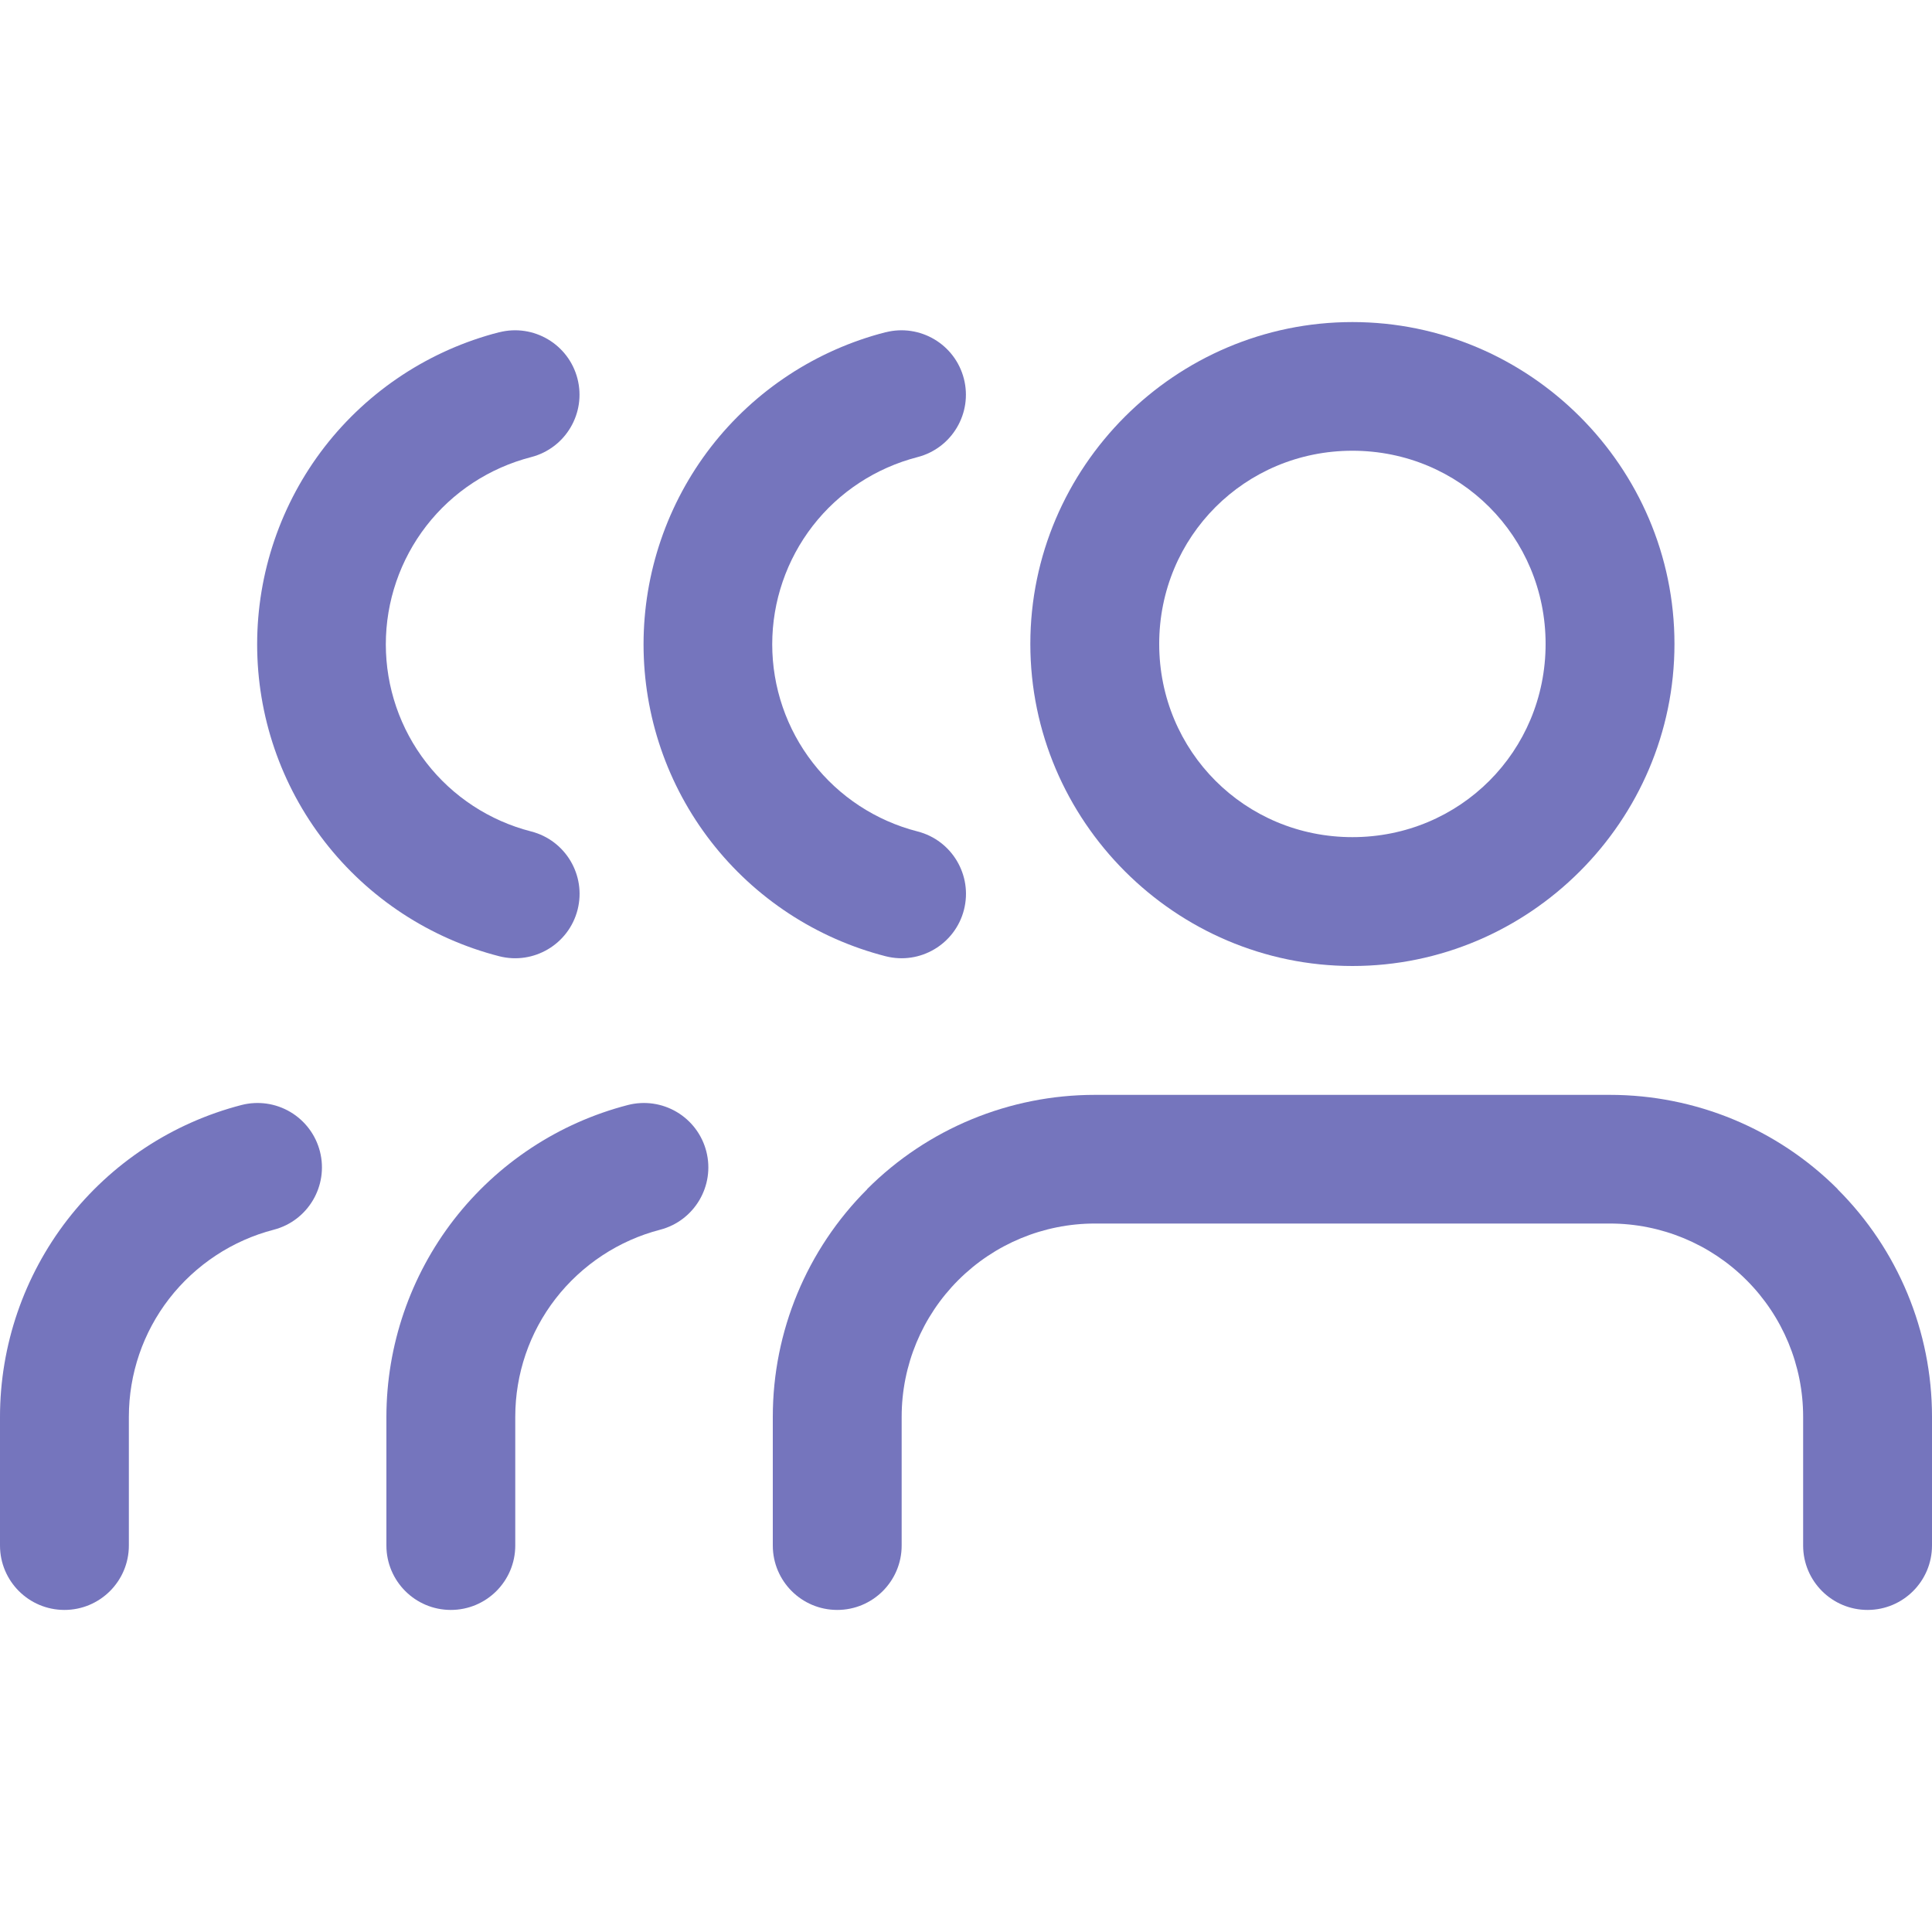
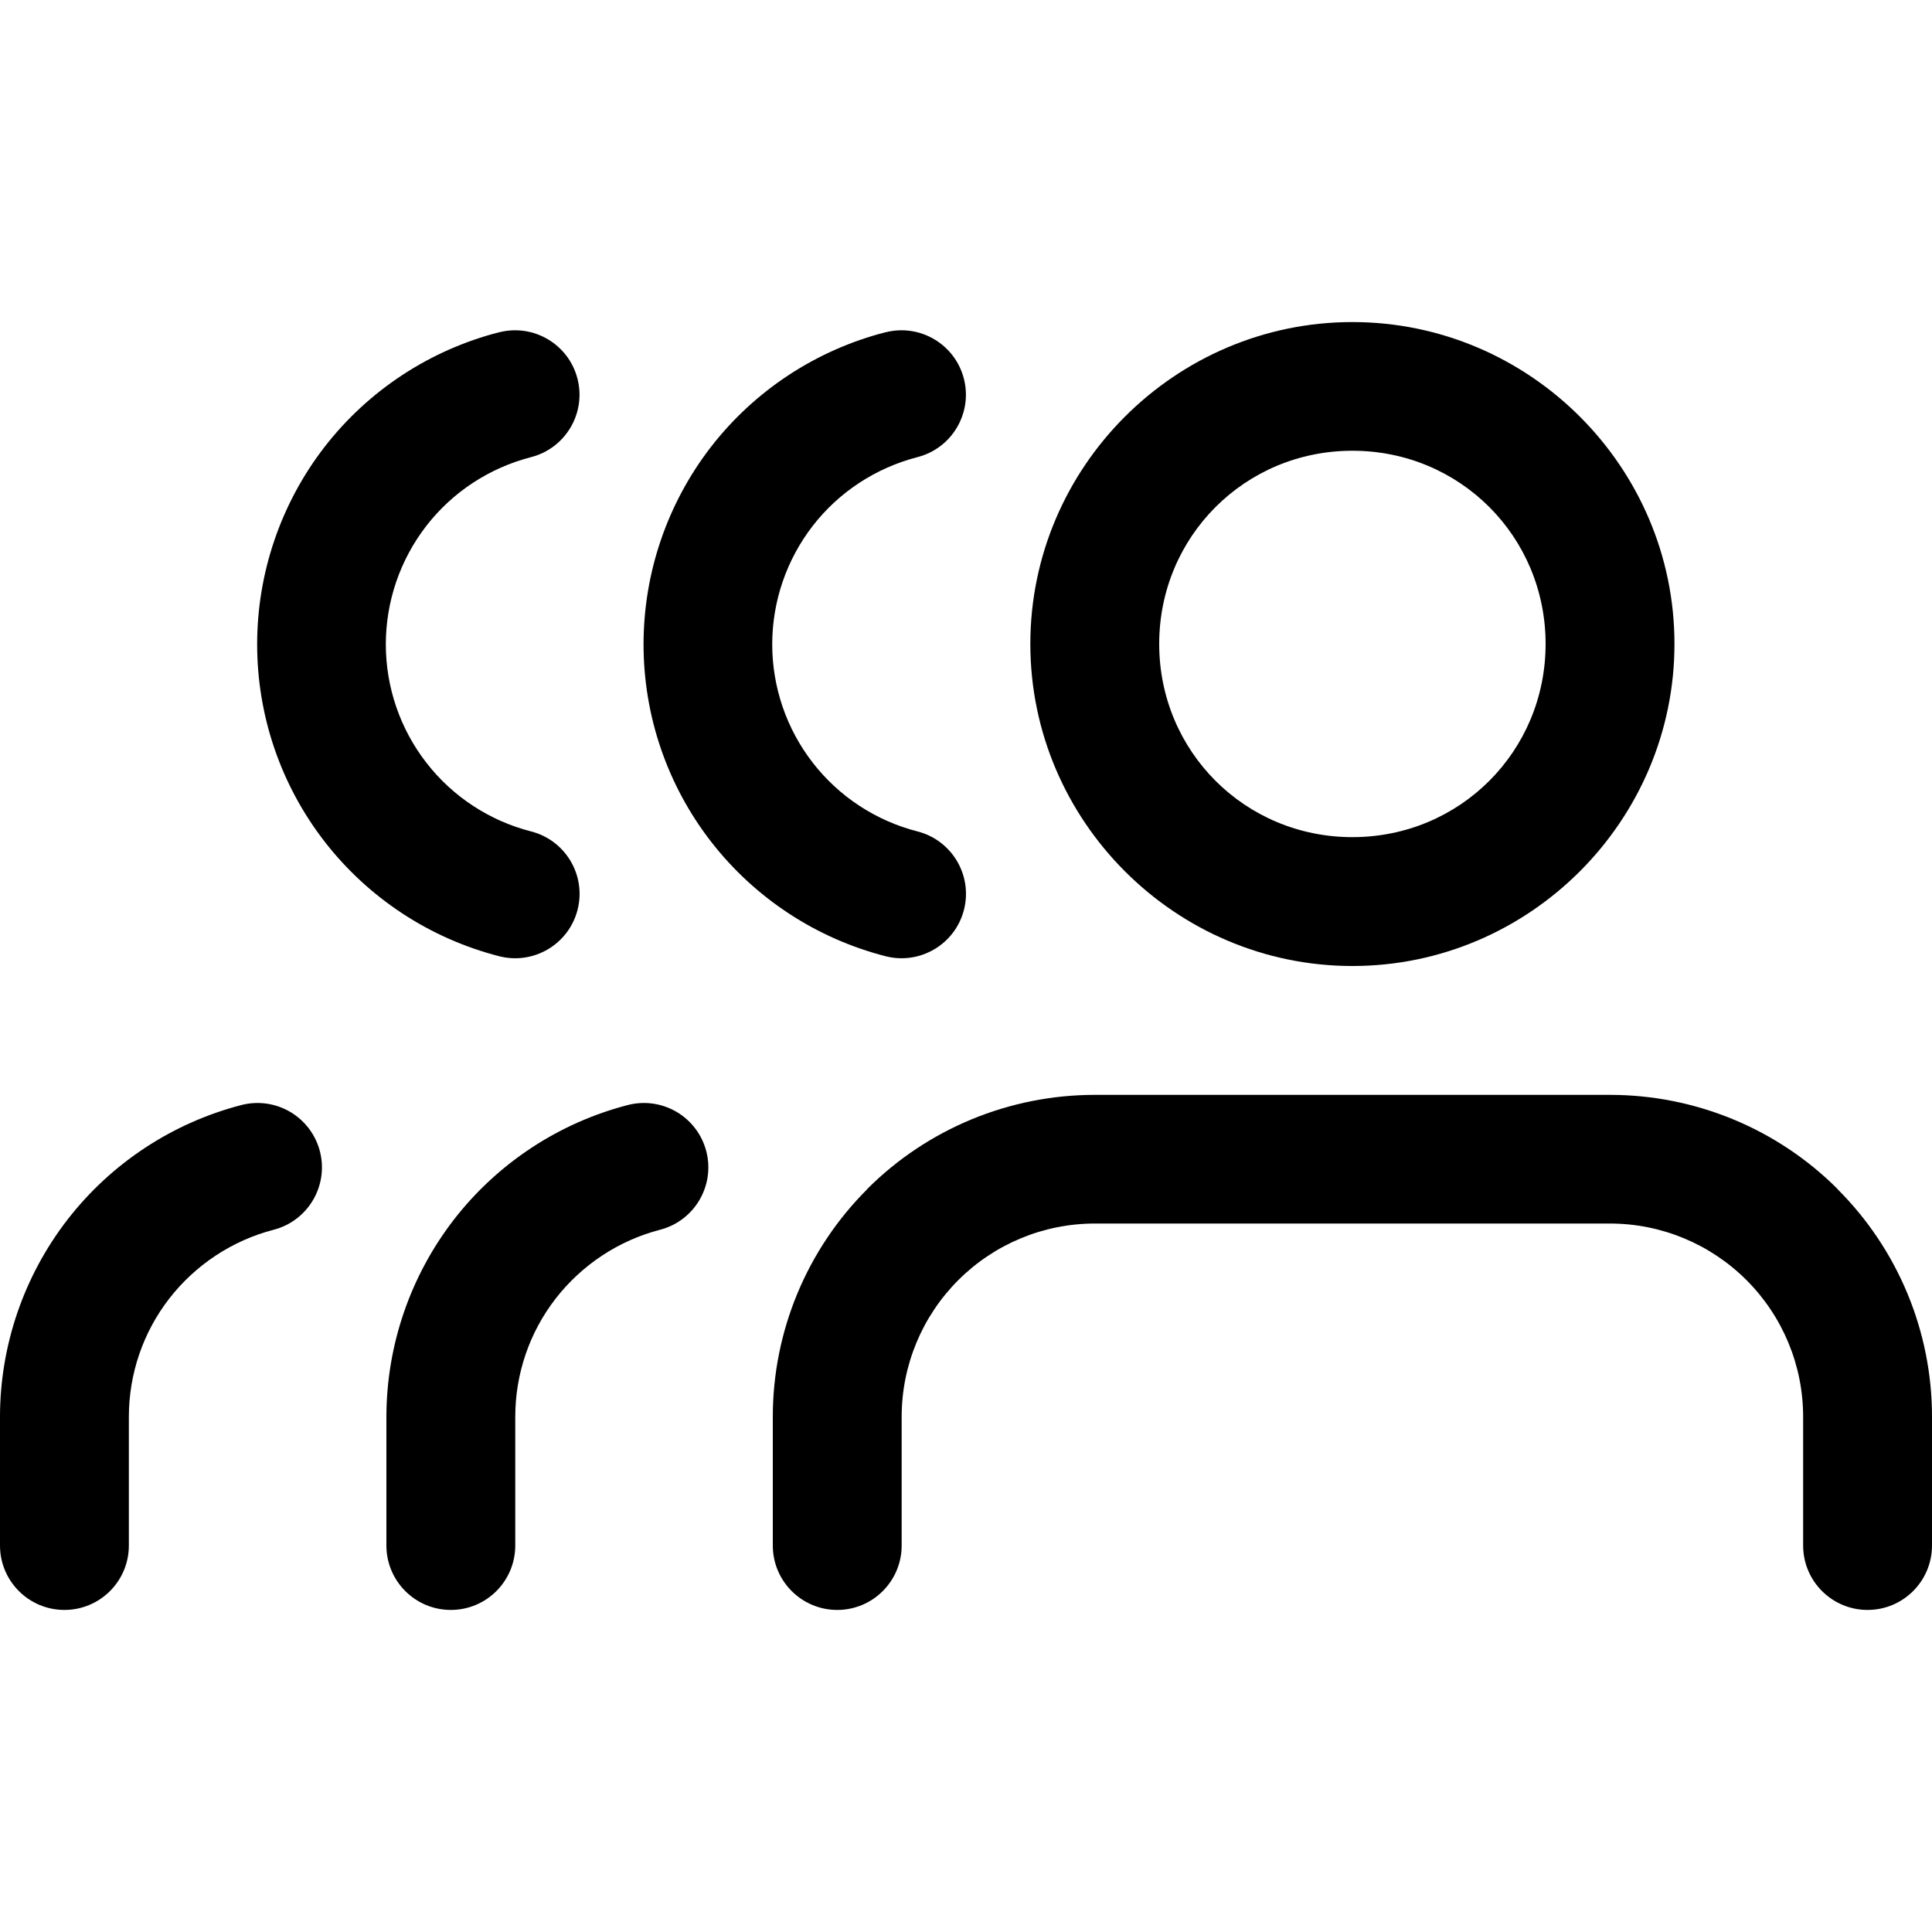
<svg xmlns="http://www.w3.org/2000/svg" width="20" height="20" viewBox="0 0 20 20" version="1.1" id="svg9">
  <defs id="defs13" />
  <g id="users (1) 1">
-     <path style="color:#000000;fill:#7575bd;stroke-linecap:round;stroke-linejoin:round;-inkscape-stroke:none" d="m 11.334,11.334 c -0.884,0 -1.732,0.35 -2.357,0.975 a 0.667,0.667 0 0 0 0,0.002 C 8.352,12.935 8,13.782 8,14.666 V 16 A 0.667,0.667 0 0 0 8.666,16.666 0.667,0.667 0 0 0 9.334,16 v -1.334 c 0,-0.531 0.211,-1.039 0.586,-1.414 0.375,-0.375 0.883,-0.586 1.414,-0.586 h 5.332 c 0.531,0 1.039,0.211 1.414,0.586 0.375,0.375 0.586,0.883 0.586,1.414 V 16 A 0.667,0.667 0 0 0 19.334,16.666 0.667,0.667 0 0 0 20,16 v -1.334 c 0,-0.884 -0.352,-1.731 -0.977,-2.355 a 0.667,0.667 0 0 0 0,-0.002 c -0.625,-0.625 -1.474,-0.975 -2.357,-0.975 z" id="Vector" />
-     <path style="color:#000000;fill:#7575bd;stroke-linecap:round;stroke-linejoin:round;-inkscape-stroke:none" d="m 14,3.334 c -1.833,0 -3.334,1.499 -3.334,3.332 C 10.666,8.499 12.167,10 14,10 15.833,10 17.334,8.499 17.334,6.666 17.334,4.833 15.833,3.334 14,3.334 Z m 0,1.332 c 1.113,0 2,0.888 2,2 0,1.112 -0.887,2 -2,2 -1.112,0 -2,-0.888 -2,-2 0,-1.112 0.888,-2 2,-2 z" id="Vector_2" />
-     <path style="color:#000000;fill:#7575bd;stroke-linecap:round;stroke-linejoin:round;-inkscape-stroke:none" d="M 2.5,11.439 C 1.785,11.624 1.152,12.041 0.699,12.625 0.247,13.209 5.5118671e-4,13.928 0,14.666 V 16 A 0.667,0.667 0 0 0 0.666,16.666 0.667,0.667 0 0 0 1.334,16 v -1.334 c 3.308e-4,-0.443 0.146,-0.872 0.418,-1.223 0.272,-0.35 0.653,-0.602 1.082,-0.713 A 0.667,0.667 0 0 0 3.312,11.92 0.667,0.667 0 0 0 2.5,11.439 Z" id="Vector_3" />
-     <path style="color:#000000;fill:#7575bd;stroke-linecap:round;stroke-linejoin:round;-inkscape-stroke:none" d="M 5.168,3.439 C 4.451,3.623 3.815,4.04 3.361,4.625 2.908,5.21 2.662,5.93 2.662,6.67 c 0,0.74 0.245,1.458 0.699,2.043 0.454,0.585 1.09,1.002 1.807,1.186 A 0.667,0.667 0 0 0 5.979,9.418 0.667,0.667 0 0 0 5.498,8.607 C 5.068,8.497 4.686,8.247 4.414,7.896 4.142,7.546 3.994,7.114 3.994,6.67 c 0,-0.444 0.148,-0.876 0.42,-1.227 C 4.686,5.092 5.068,4.843 5.498,4.732 a 0.667,0.667 0 0 0 0.48,-0.812 0.667,0.667 0 0 0 -0.811,-0.48 z" id="Vector_4" />
-     <path style="color:#000000;fill:#7575bd;stroke-linecap:round;stroke-linejoin:round;-inkscape-stroke:none" d="M 6.5,11.439 C 5.785,11.624 5.152,12.041 4.699,12.625 4.247,13.209 4.001,13.928 4,14.666 V 16 A 0.667,0.667 0 0 0 4.666,16.666 0.667,0.667 0 0 0 5.334,16 v -1.334 c 3.3e-4,-0.443 0.146,-0.872 0.418,-1.223 0.272,-0.35 0.653,-0.602 1.082,-0.713 A 0.667,0.667 0 0 0 7.312,11.92 0.667,0.667 0 0 0 6.5,11.439 Z" id="Vector_5" />
-     <path style="color:#000000;fill:#7575bd;stroke-linecap:round;stroke-linejoin:round;-inkscape-stroke:none" d="M 9.168,3.439 C 8.451,3.623 7.815,4.04 7.361,4.625 6.908,5.21 6.662,5.93 6.662,6.67 c 0,0.74 0.245,1.458 0.699,2.043 0.454,0.585 1.09,1.002 1.807,1.186 A 0.667,0.667 0 0 0 9.979,9.418 0.667,0.667 0 0 0 9.498,8.607 C 9.068,8.497 8.686,8.247 8.414,7.896 8.142,7.546 7.994,7.114 7.994,6.67 c 0,-0.444 0.148,-0.876 0.42,-1.227 C 8.686,5.092 9.068,4.843 9.498,4.732 a 0.667,0.667 0 0 0 0.48,-0.812 0.667,0.667 0 0 0 -0.811,-0.48 z" id="Vector_6" />
+     <path style="color:#000000;stroke-linecap:round;stroke-linejoin:round;-inkscape-stroke:none" d="m 11.334,11.334 c -0.884,0 -1.732,0.35 -2.357,0.975 a 0.667,0.667 0 0 0 0,0.002 C 8.352,12.935 8,13.782 8,14.666 V 16 A 0.667,0.667 0 0 0 8.666,16.666 0.667,0.667 0 0 0 9.334,16 v -1.334 c 0,-0.531 0.211,-1.039 0.586,-1.414 0.375,-0.375 0.883,-0.586 1.414,-0.586 h 5.332 c 0.531,0 1.039,0.211 1.414,0.586 0.375,0.375 0.586,0.883 0.586,1.414 V 16 A 0.667,0.667 0 0 0 19.334,16.666 0.667,0.667 0 0 0 20,16 v -1.334 c 0,-0.884 -0.352,-1.731 -0.977,-2.355 a 0.667,0.667 0 0 0 0,-0.002 c -0.625,-0.625 -1.474,-0.975 -2.357,-0.975 z" id="Vector" />
+     <path style="color:#000000;stroke-linecap:round;stroke-linejoin:round;-inkscape-stroke:none" d="m 14,3.334 c -1.833,0 -3.334,1.499 -3.334,3.332 C 10.666,8.499 12.167,10 14,10 15.833,10 17.334,8.499 17.334,6.666 17.334,4.833 15.833,3.334 14,3.334 Z m 0,1.332 c 1.113,0 2,0.888 2,2 0,1.112 -0.887,2 -2,2 -1.112,0 -2,-0.888 -2,-2 0,-1.112 0.888,-2 2,-2 z" id="Vector_2" />
+     <path style="color:#000000;stroke-linecap:round;stroke-linejoin:round;-inkscape-stroke:none" d="M 2.5,11.439 C 1.785,11.624 1.152,12.041 0.699,12.625 0.247,13.209 5.5118671e-4,13.928 0,14.666 V 16 A 0.667,0.667 0 0 0 0.666,16.666 0.667,0.667 0 0 0 1.334,16 v -1.334 c 3.308e-4,-0.443 0.146,-0.872 0.418,-1.223 0.272,-0.35 0.653,-0.602 1.082,-0.713 A 0.667,0.667 0 0 0 3.312,11.92 0.667,0.667 0 0 0 2.5,11.439 Z" id="Vector_3" />
+     <path style="color:#000000;stroke-linecap:round;stroke-linejoin:round;-inkscape-stroke:none" d="M 5.168,3.439 C 4.451,3.623 3.815,4.04 3.361,4.625 2.908,5.21 2.662,5.93 2.662,6.67 c 0,0.74 0.245,1.458 0.699,2.043 0.454,0.585 1.09,1.002 1.807,1.186 A 0.667,0.667 0 0 0 5.979,9.418 0.667,0.667 0 0 0 5.498,8.607 C 5.068,8.497 4.686,8.247 4.414,7.896 4.142,7.546 3.994,7.114 3.994,6.67 c 0,-0.444 0.148,-0.876 0.42,-1.227 C 4.686,5.092 5.068,4.843 5.498,4.732 a 0.667,0.667 0 0 0 0.48,-0.812 0.667,0.667 0 0 0 -0.811,-0.48 z" id="Vector_4" />
+     <path style="color:#000000;stroke-linecap:round;stroke-linejoin:round;-inkscape-stroke:none" d="M 6.5,11.439 C 5.785,11.624 5.152,12.041 4.699,12.625 4.247,13.209 4.001,13.928 4,14.666 V 16 A 0.667,0.667 0 0 0 4.666,16.666 0.667,0.667 0 0 0 5.334,16 v -1.334 c 3.3e-4,-0.443 0.146,-0.872 0.418,-1.223 0.272,-0.35 0.653,-0.602 1.082,-0.713 A 0.667,0.667 0 0 0 7.312,11.92 0.667,0.667 0 0 0 6.5,11.439 Z" id="Vector_5" />
+     <path style="color:#000000;stroke-linecap:round;stroke-linejoin:round;-inkscape-stroke:none" d="M 9.168,3.439 C 8.451,3.623 7.815,4.04 7.361,4.625 6.908,5.21 6.662,5.93 6.662,6.67 c 0,0.74 0.245,1.458 0.699,2.043 0.454,0.585 1.09,1.002 1.807,1.186 A 0.667,0.667 0 0 0 9.979,9.418 0.667,0.667 0 0 0 9.498,8.607 C 9.068,8.497 8.686,8.247 8.414,7.896 8.142,7.546 7.994,7.114 7.994,6.67 c 0,-0.444 0.148,-0.876 0.42,-1.227 C 8.686,5.092 9.068,4.843 9.498,4.732 a 0.667,0.667 0 0 0 0.48,-0.812 0.667,0.667 0 0 0 -0.811,-0.48 z" id="Vector_6" />
  </g>
</svg>
